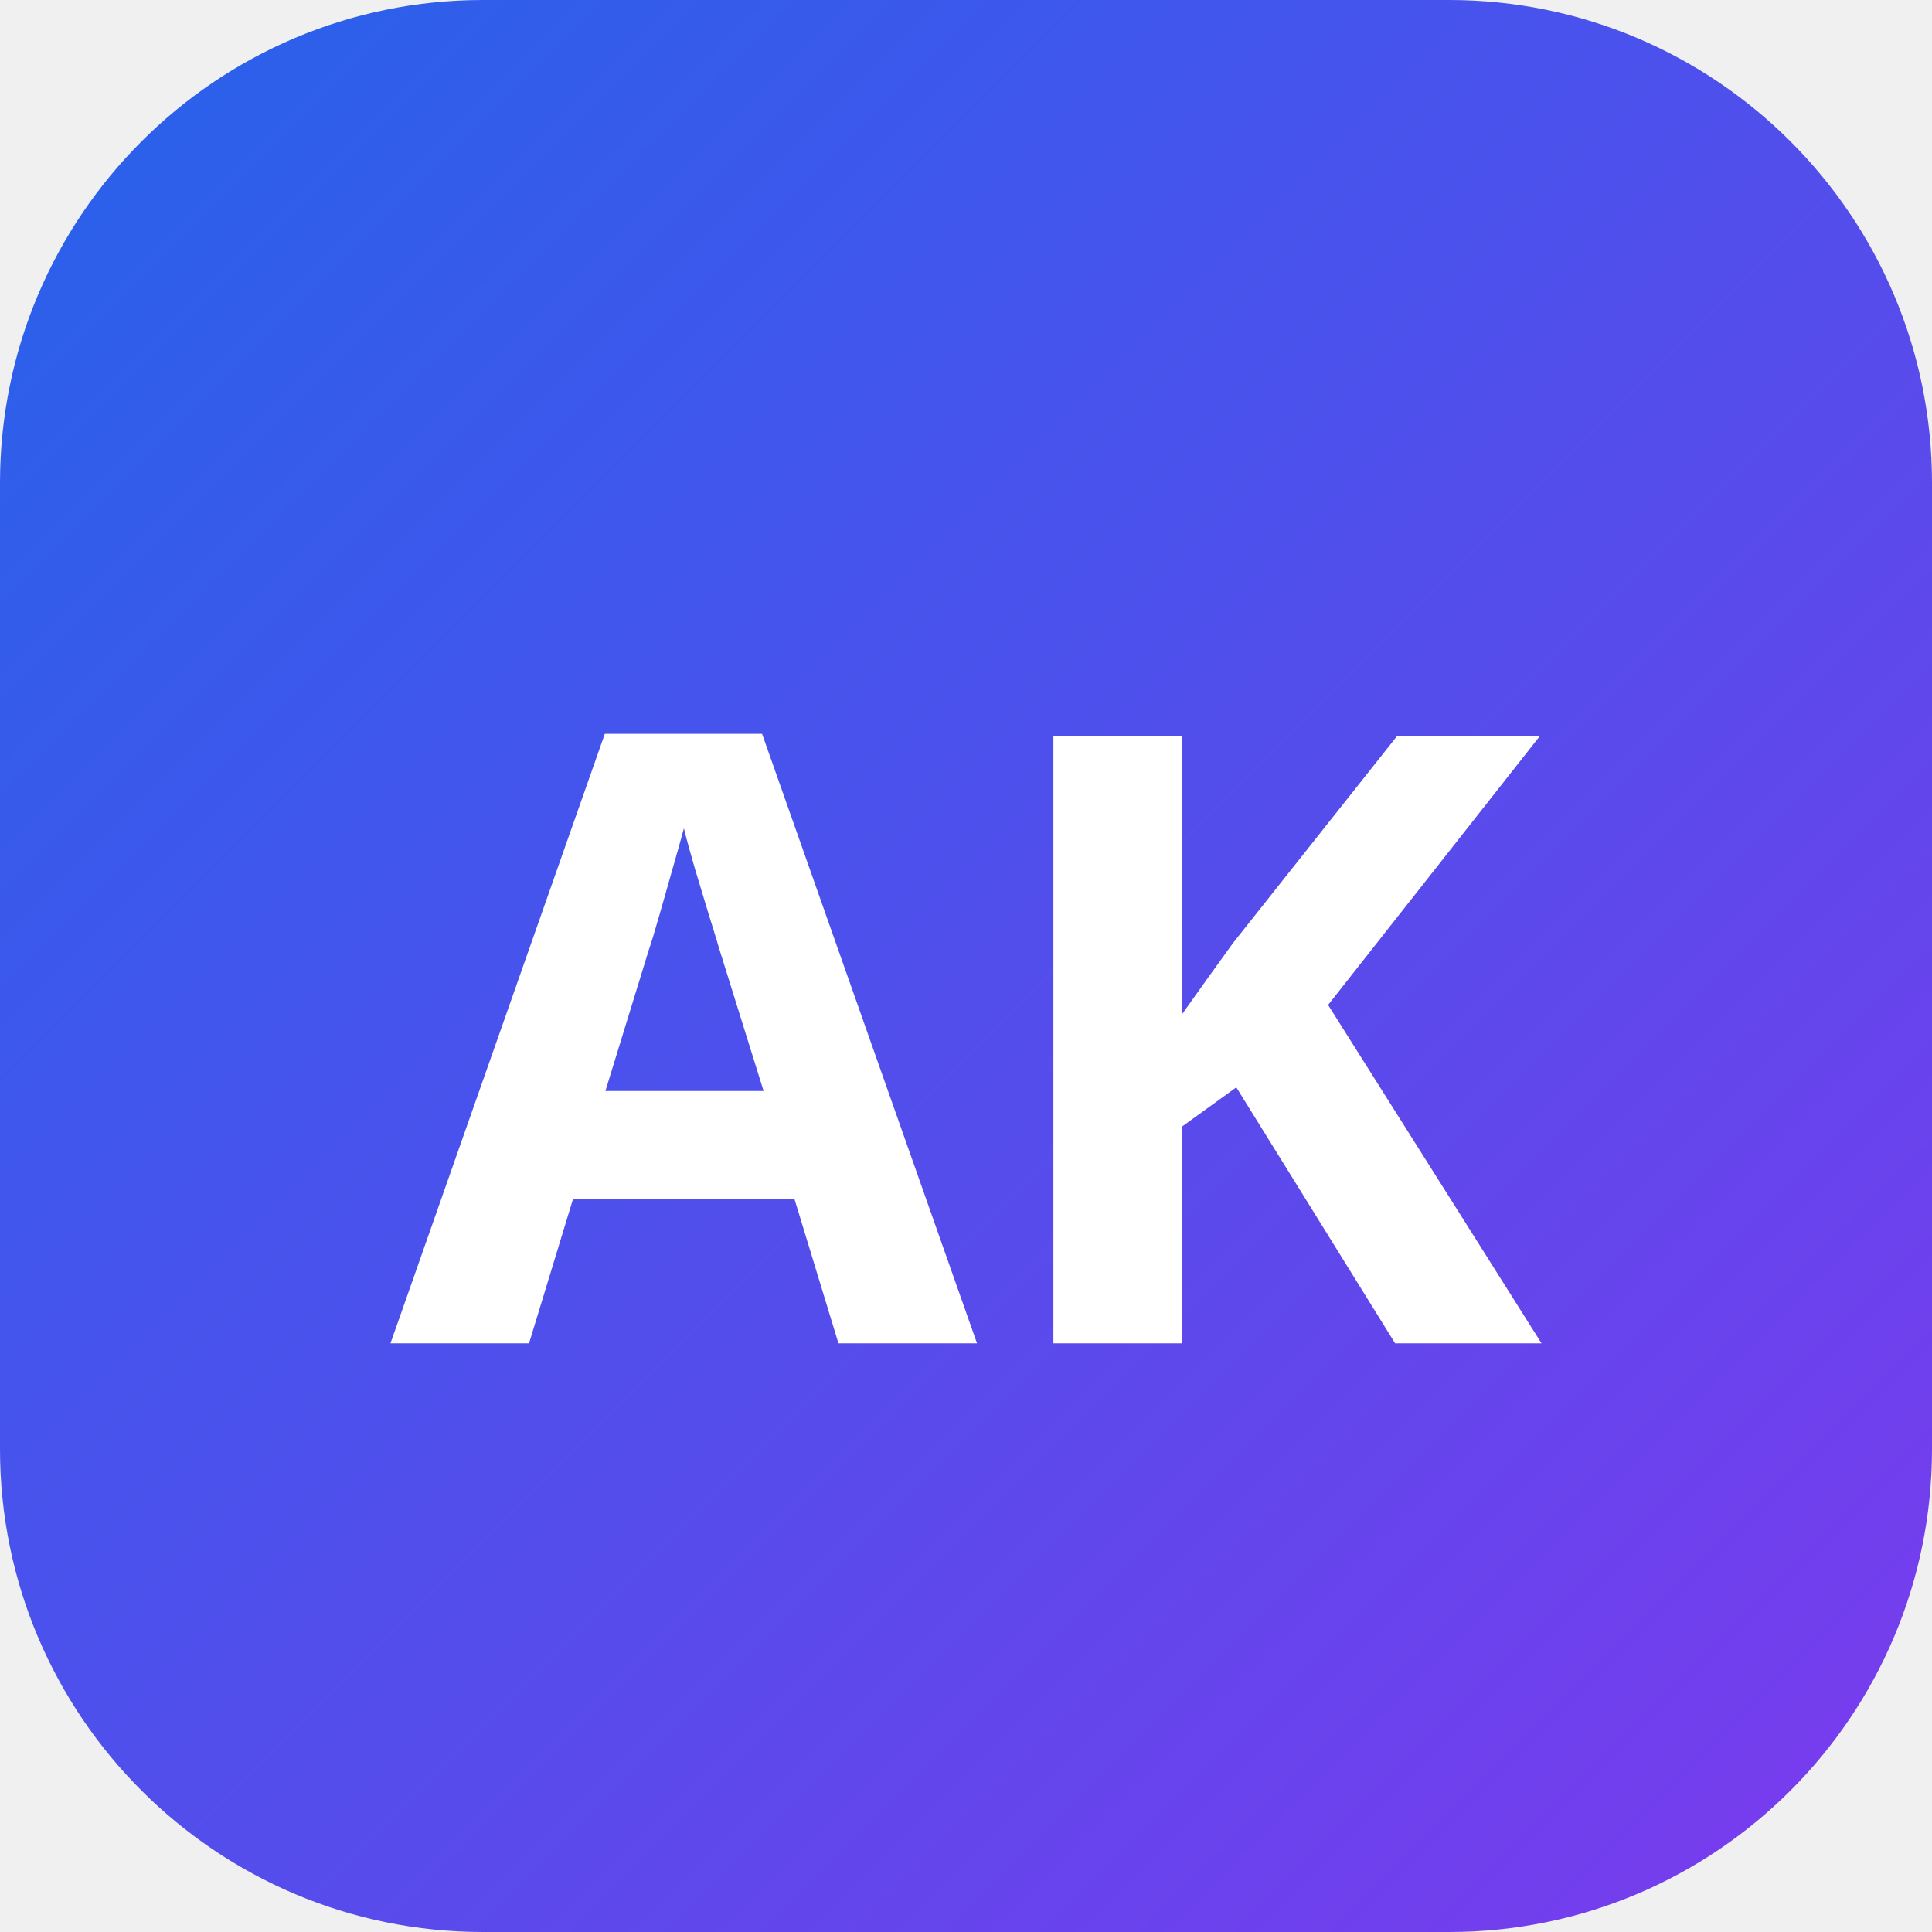
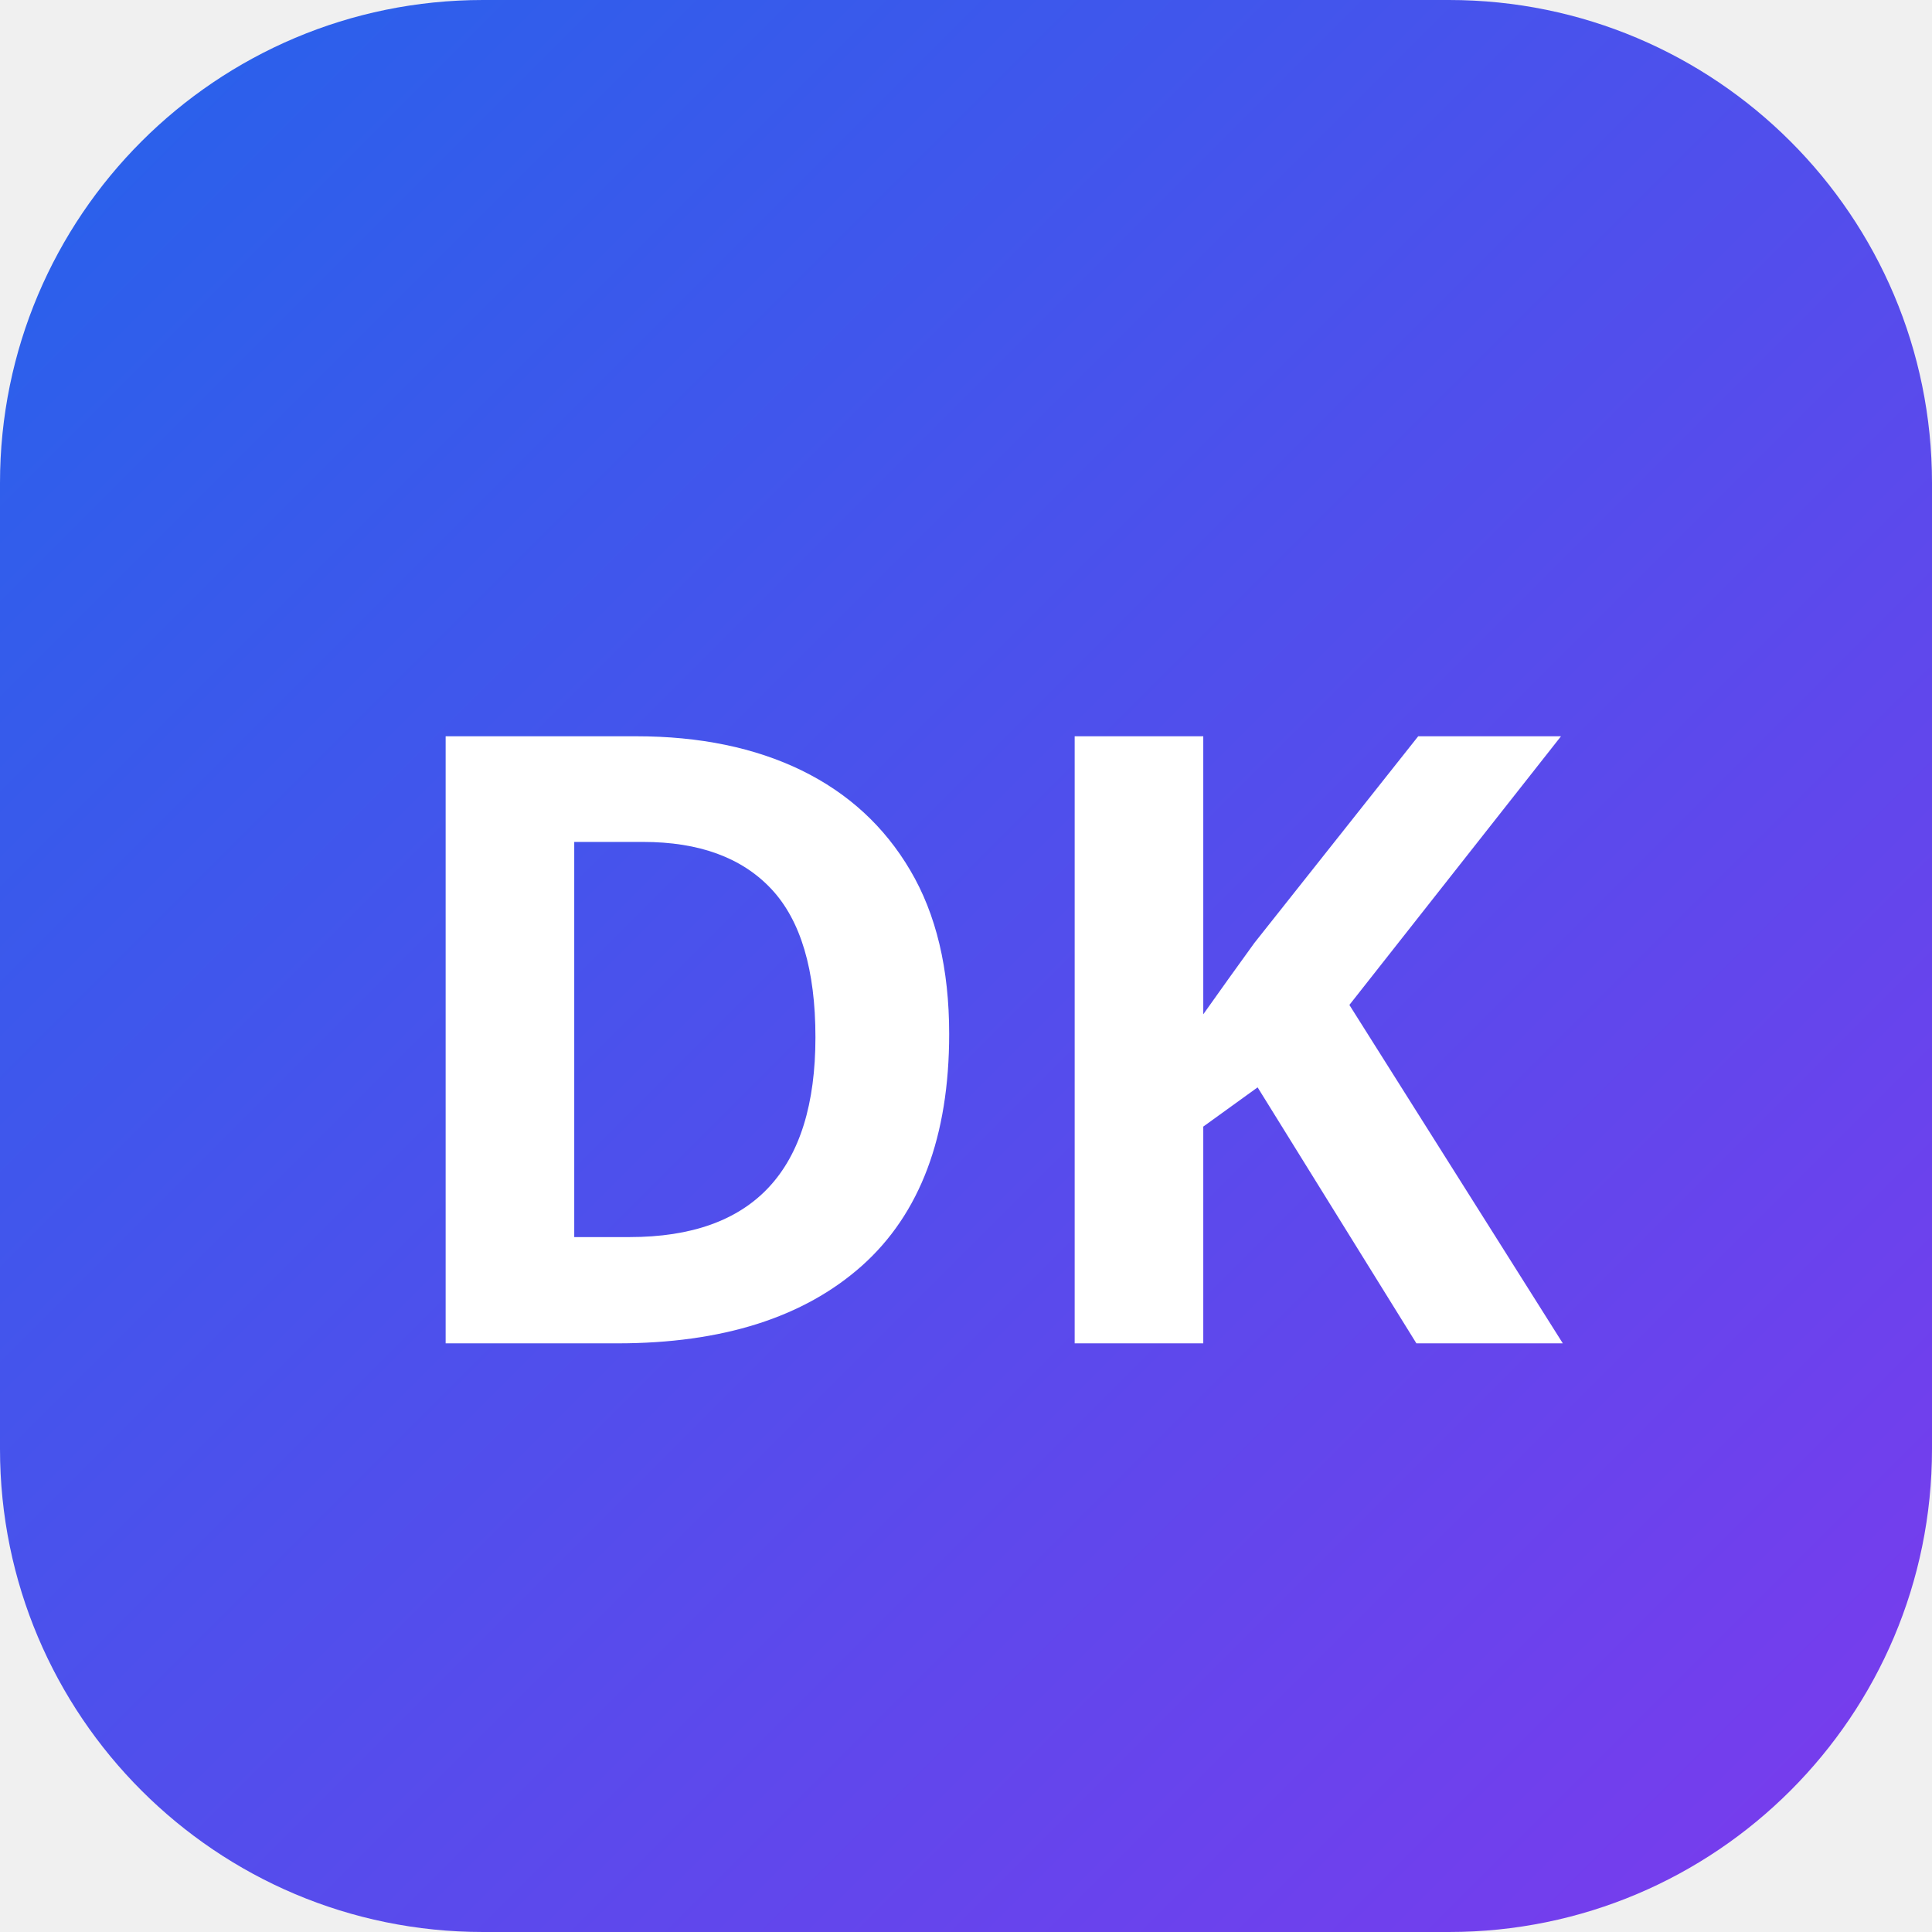
<svg xmlns="http://www.w3.org/2000/svg" viewBox="0 0 100 100">
  <defs>
    <linearGradient id="akGrad" x1="0%" y1="0%" x2="100%" y2="100%">
      <stop offset="0%" stop-color="#2563eb" />
      <stop offset="100%" stop-color="#7c3aed" />
    </linearGradient>
  </defs>
  <rect width="100" height="100" rx="25" fill="url(#akGrad)" />
-   <text x="50%" y="54%" font-family="system-ui, sans-serif" font-weight="900" font-size="44" fill="#ffffff" dominant-baseline="middle" text-anchor="middle">AK</text>
+   <text x="50%" y="54%" font-family="system-ui, sans-serif" font-weight="900" font-size="44" fill="#ffffff" dominant-baseline="middle" text-anchor="middle">DK</text>
</svg>
